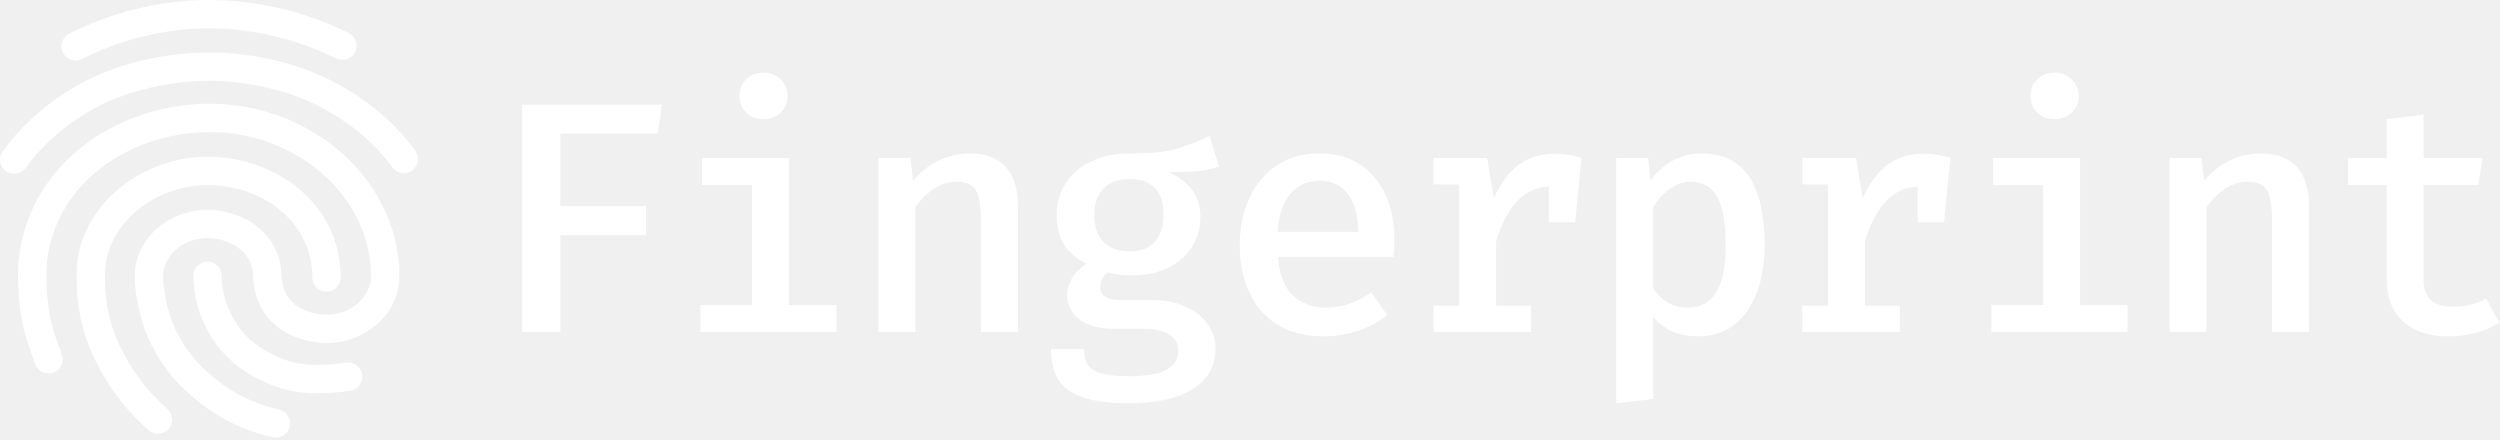
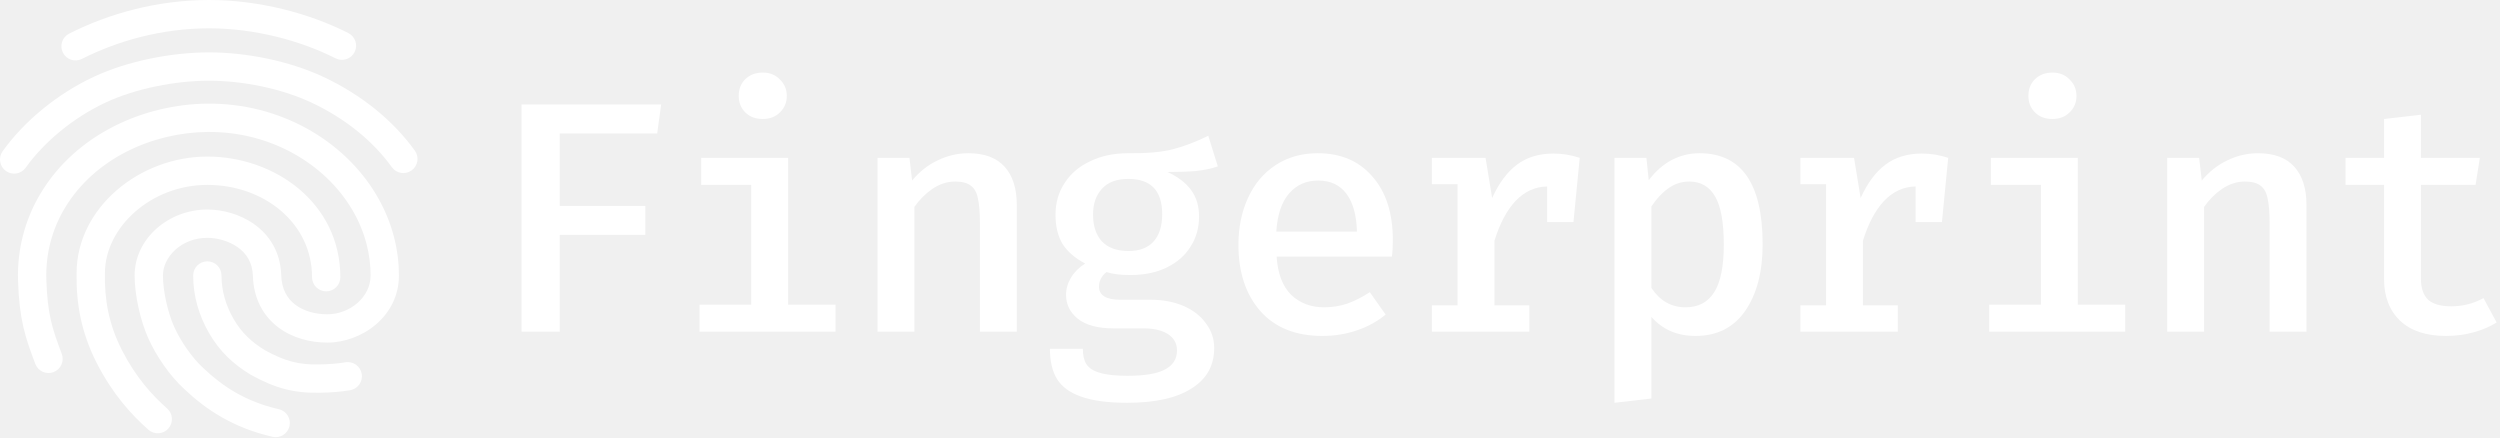
- <svg xmlns="http://www.w3.org/2000/svg" viewBox="0 0 1411 248" fill="none">
-   <path d="M189.6 32.959C193.542 34.954 198.355 33.376 200.35 29.434C202.346 25.491 200.767 20.678 196.825 18.683L189.6 32.959ZM39.075 19.002C35.133 20.997 33.554 25.81 35.55 29.752C37.545 33.694 42.358 35.272 46.3 33.277L39.075 19.002ZM221.408 94.461C223.989 98.046 228.989 98.86 232.575 96.279C236.16 93.697 236.974 88.697 234.392 85.112L221.408 94.461ZM179.21 50.643L175.826 57.892V57.892L179.21 50.643ZM56.372 50.643L59.755 57.892L56.372 50.643ZM1.49 85.454C-1.078 89.049 -0.245 94.046 3.35 96.614C6.945 99.182 11.941 98.35 14.51 94.755L1.49 85.454ZM176.302 156.616C176.302 161.034 179.884 164.616 184.302 164.616C188.72 164.616 192.302 161.034 192.302 156.616H176.302ZM51.28 154.388L59.279 154.534L59.28 154.461V154.388H51.28ZM83.864 242.816C87.18 245.735 92.235 245.413 95.155 242.097C98.074 238.78 97.752 233.725 94.436 230.806L83.864 242.816ZM180.801 213.898L180.707 205.898L180.652 205.899L180.597 205.9L180.801 213.898ZM145.796 204.879L141.664 211.73L141.808 211.817L141.956 211.898L145.796 204.879ZM125.11 184.302L132.038 180.301H132.038L125.11 184.302ZM125.154 155.661C125.154 151.243 121.573 147.661 117.154 147.661C112.736 147.661 109.154 151.243 109.154 155.661H125.154ZM197.874 220.47C202.227 219.711 205.14 215.567 204.381 211.214C203.622 206.862 199.478 203.949 195.125 204.708L197.874 220.47ZM117.154 66.555L117.231 74.555L117.154 66.555ZM29.64 113.654L22.766 109.562L29.64 113.654ZM18.183 158.207L26.18 157.964L18.183 158.207ZM19.928 205.587C21.49 209.72 26.106 211.805 30.239 210.243C34.373 208.682 36.458 204.066 34.896 199.932L19.928 205.587ZM150.887 155.661L142.891 155.903L150.887 155.661ZM91.059 187.803L98.367 184.547V184.547L91.059 187.803ZM109.517 213.898L115.035 208.105L114.961 208.035L114.885 207.966L109.517 213.898ZM153.989 246.8C158.297 247.781 162.585 245.085 163.566 240.777C164.547 236.469 161.85 232.181 157.542 231.2L153.989 246.8ZM205.624 113.972L212.488 109.863V109.863L205.624 113.972ZM196.825 18.683C174.504 7.386 146.147 0 118.189 0V16C143.534 16 169.425 22.748 189.6 32.959L196.825 18.683ZM118.189 0C88.724 0 61.326 7.74 39.075 19.002L46.3 33.277C66.546 23.031 91.485 16 118.189 16V0ZM234.392 85.112C222.055 67.976 204.066 53.417 182.594 43.394L175.826 57.892C195.088 66.884 210.833 79.773 221.408 94.461L234.392 85.112ZM182.594 43.394C163.31 34.392 139.123 29.596 118.097 29.596V45.596C137.046 45.596 158.886 49.985 175.826 57.892L182.594 43.394ZM118.097 29.596C97.103 29.596 72.299 34.38 52.988 43.394L59.755 57.892C76.669 49.998 99.114 45.596 118.097 45.596V29.596ZM52.988 43.394C32.186 53.105 13.469 68.686 1.49 85.454L14.51 94.755C24.808 80.339 41.324 66.496 59.755 57.892L52.988 43.394ZM192.302 156.616C192.302 114.718 155.274 88.469 117.154 88.469V104.469C149.047 104.469 176.302 125.956 176.302 156.616H192.302ZM117.154 88.469C78.797 88.469 43.28 117.468 43.28 154.388H59.28C59.28 128.297 85.5 104.469 117.154 104.469V88.469ZM43.281 154.242C42.975 170.952 45.685 187.526 54.654 205.12L68.909 197.853C61.33 182.987 59.012 169.095 59.279 154.534L43.281 154.242ZM54.654 205.12C63.47 222.412 74.15 234.265 83.864 242.816L94.436 230.806C85.938 223.325 76.642 213.021 68.909 197.853L54.654 205.12ZM180.597 205.9C168.763 206.203 161.001 204.08 149.636 197.861L141.956 211.898C155.413 219.261 165.942 222.28 181.006 221.895L180.597 205.9ZM149.927 198.029C142.101 193.309 136.407 187.865 132.038 180.301L118.183 188.303C124.099 198.546 131.88 205.829 141.664 211.73L149.927 198.029ZM132.038 180.301C127.524 172.487 125.154 164.3 125.154 155.661H109.154C109.154 167.388 112.41 178.309 118.183 188.303L132.038 180.301ZM195.125 204.708C190.818 205.459 185.36 205.843 180.707 205.898L180.896 221.897C186.103 221.836 192.467 221.413 197.874 220.47L195.125 204.708ZM117.078 58.556C81.849 58.894 43.066 75.458 22.766 109.562L36.514 117.746C53.342 89.476 86.268 74.853 117.231 74.555L117.078 58.556ZM22.766 109.562C14.027 124.244 9.659 141.024 10.187 158.449L26.18 157.964C25.744 143.566 29.342 129.796 36.514 117.746L22.766 109.562ZM10.187 158.449C10.86 180.641 14.336 190.782 19.928 205.587L34.896 199.932C29.669 186.096 26.78 177.779 26.18 157.964L10.187 158.449ZM209.398 155.661C209.398 167.953 197.642 177.575 184.938 177.575V193.575C204.08 193.575 225.398 179.011 225.398 155.661H209.398ZM184.938 177.575C177.977 177.575 171.454 175.684 166.797 172.133C162.385 168.769 159.13 163.556 158.884 155.419L142.891 155.903C143.281 168.769 148.778 178.514 157.095 184.856C165.167 191.011 175.352 193.575 184.938 193.575V177.575ZM158.884 155.419C158.481 142.12 151.98 132.583 143.53 126.612C135.346 120.829 125.4 118.383 117.154 118.383V134.383C122.593 134.383 129.195 136.074 134.297 139.679C139.134 143.097 142.658 148.199 142.891 155.903L158.884 155.419ZM117.154 118.383C95.174 118.383 76.058 134.867 76.058 155.661H92.058C92.058 145.268 102.36 134.383 117.154 134.383V118.383ZM76.058 155.661C76.058 166.719 79.313 181.096 83.752 191.058L98.367 184.547C94.779 176.493 92.058 164.326 92.058 155.661H76.058ZM83.752 191.058C88.142 200.912 95.882 212.349 104.149 219.83L114.885 207.966C108.527 202.213 102.003 192.709 98.367 184.547L83.752 191.058ZM103.999 219.69C115.999 231.122 131.494 241.677 153.989 246.8L157.542 231.2C138.457 226.853 125.443 218.021 115.035 208.105L103.999 219.69ZM225.398 155.661C225.398 141.949 222.066 125.864 212.488 109.863L198.759 118.081C206.707 131.358 209.398 144.55 209.398 155.661H225.398ZM212.488 109.863C194.24 79.379 158.284 58.159 117.078 58.556L117.231 74.555C152.915 74.212 183.51 92.605 198.759 118.081L212.488 109.863Z" fill="white" />
-   <path d="M316.266 116.338H364.631V132.708H316.266V187.398H294.688V59.044H373.56L371.328 75.414H316.266V116.338Z" fill="white" />
-   <path d="M430.968 41C434.937 41 438.161 42.302 440.641 44.906C443.245 47.387 444.548 50.487 444.548 54.208C444.548 57.928 443.245 61.028 440.641 63.508C438.161 65.989 434.937 67.229 430.968 67.229C426.876 67.229 423.589 65.989 421.109 63.508C418.629 61.028 417.389 57.928 417.389 54.208C417.389 50.363 418.629 47.201 421.109 44.72C423.713 42.24 427 41 430.968 41ZM445.292 172.145H472.079V187.398H395.252V172.145H424.457V104.433H396.182V89.179H445.292V172.145Z" fill="white" />
-   <path d="M495.817 89.179H513.861L515.349 102.015C519.441 97.054 524.216 93.272 529.672 90.668C535.253 87.939 541.082 86.575 547.158 86.575C556.211 86.575 563.032 89.117 567.621 94.202C572.209 99.287 574.503 106.479 574.503 115.78V187.398H553.669V126.198C553.669 120.121 553.297 115.47 552.553 112.246C551.933 108.898 550.631 106.479 548.647 104.991C546.662 103.379 543.686 102.573 539.718 102.573C535.253 102.573 530.975 103.937 526.882 106.665C522.914 109.394 519.503 112.804 516.651 116.896V187.398H495.817V89.179Z" fill="white" />
-   <path d="M688.09 94.016C684.493 95.256 680.401 96.124 675.812 96.62C671.348 96.992 665.953 97.178 659.628 97.178C665.581 99.907 670.046 103.317 673.022 107.409C675.998 111.502 677.486 116.462 677.486 122.291C677.486 128.74 675.874 134.444 672.65 139.405C669.549 144.366 665.085 148.272 659.256 151.124C653.428 153.977 646.545 155.403 638.608 155.403C633.027 155.403 628.563 154.845 625.214 153.729C623.85 154.721 622.796 155.961 622.052 157.449C621.308 158.813 620.936 160.301 620.936 161.913C620.936 166.874 624.966 169.354 633.027 169.354H650.141C657.086 169.354 663.287 170.532 668.743 172.889C674.2 175.245 678.416 178.531 681.393 182.748C684.493 186.84 686.043 191.491 686.043 196.699C686.043 206.496 681.827 214.061 673.394 219.394C664.961 224.851 652.808 227.579 636.934 227.579C625.897 227.579 617.154 226.401 610.705 224.044C604.38 221.812 599.854 218.464 597.125 213.999C594.521 209.659 593.219 204.016 593.219 197.071H611.821C611.821 200.792 612.503 203.706 613.867 205.814C615.355 208.047 617.898 209.659 621.494 210.651C625.09 211.767 630.299 212.325 637.12 212.325C647.041 212.325 654.172 211.085 658.512 208.605C662.853 206.248 665.023 202.714 665.023 198.002C665.023 194.033 663.287 190.933 659.814 188.7C656.466 186.592 651.877 185.538 646.049 185.538H629.121C620.316 185.538 613.619 183.74 609.031 180.144C604.566 176.547 602.334 172.021 602.334 166.564C602.334 163.216 603.264 159.991 605.124 156.891C606.984 153.791 609.651 151.124 613.123 148.892C607.294 145.792 603.016 142.071 600.288 137.731C597.683 133.266 596.381 127.81 596.381 121.361C596.381 114.54 598.117 108.526 601.59 103.317C605.062 97.984 609.899 93.892 616.099 91.04C622.3 88.063 629.369 86.575 637.306 86.575C647.971 86.699 656.404 85.955 662.605 84.343C668.929 82.731 675.626 80.188 682.695 76.716L688.09 94.016ZM637.492 101.085C630.919 101.085 625.959 102.945 622.61 106.665C619.262 110.262 617.588 115.16 617.588 121.361C617.588 127.686 619.262 132.708 622.61 136.429C626.083 140.025 631.105 141.823 637.678 141.823C643.879 141.823 648.591 140.025 651.815 136.429C655.04 132.832 656.652 127.686 656.652 120.989C656.652 107.719 650.265 101.085 637.492 101.085Z" fill="white" />
-   <path d="M721.315 144.986C721.935 154.535 724.663 161.727 729.499 166.564C734.46 171.277 740.661 173.633 748.102 173.633C752.69 173.633 757.031 172.951 761.123 171.587C765.339 170.098 769.618 167.928 773.958 165.076L782.887 177.725C778.299 181.57 772.904 184.546 766.704 186.654C760.503 188.762 753.992 189.817 747.171 189.817C732.166 189.817 720.508 185.166 712.2 175.865C703.891 166.44 699.736 153.915 699.736 138.289C699.736 128.492 701.534 119.687 705.131 111.874C708.727 103.937 713.936 97.736 720.757 93.272C727.577 88.807 735.514 86.575 744.567 86.575C757.589 86.575 767.882 90.978 775.447 99.782C783.135 108.464 786.98 120.431 786.98 135.685C786.98 139.405 786.794 142.505 786.422 144.986H721.315ZM744.753 102.015C738.056 102.015 732.6 104.433 728.383 109.27C724.167 114.106 721.749 121.299 721.129 130.848H766.704C766.456 121.547 764.471 114.416 760.751 109.456C757.031 104.495 751.698 102.015 744.753 102.015Z" fill="white" />
-   <path d="M877.685 86.761C882.77 86.761 887.731 87.567 892.567 89.179L889.033 125.453H874.151V105.363C867.33 105.487 861.378 108.215 856.293 113.548C851.333 118.881 847.364 126.384 844.388 136.057V172.517H864.106V187.398H809.044V172.517H823.553V104.061H809.044V89.179H839.365L843.086 111.874C846.93 103.441 851.581 97.178 857.037 93.086C862.618 88.869 869.501 86.761 877.685 86.761Z" fill="white" />
-   <path d="M960.206 86.575C984.017 86.575 995.922 103.751 995.922 138.103C995.922 153.605 992.636 166.13 986.063 175.679C979.49 185.104 970.127 189.817 957.974 189.817C947.681 189.817 939.372 186.22 933.047 179.027V225.161L912.213 227.579V89.179H930.257L931.559 101.829C935.279 96.868 939.558 93.086 944.394 90.481C949.355 87.877 954.625 86.575 960.206 86.575ZM954.439 102.573C950.099 102.573 946.13 103.875 942.534 106.479C938.938 109.084 935.775 112.494 933.047 116.71V162.658C937.884 169.974 944.332 173.633 952.393 173.633C959.586 173.633 964.981 170.78 968.577 165.076C972.173 159.371 973.972 150.442 973.972 138.289C973.972 125.763 972.359 116.71 969.135 111.13C965.911 105.425 961.012 102.573 954.439 102.573Z" fill="white" />
-   <path d="M1085.88 86.761C1090.97 86.761 1095.93 87.567 1100.77 89.179L1097.23 125.453H1082.35V105.363C1075.53 105.487 1069.58 108.215 1064.49 113.548C1059.53 118.881 1055.56 126.384 1052.59 136.057V172.517H1072.3V187.398H1017.24V172.517H1031.75V104.061H1017.24V89.179H1047.56L1051.28 111.874C1055.13 103.441 1059.78 97.178 1065.24 93.086C1070.82 88.869 1077.7 86.761 1085.88 86.761Z" fill="white" />
-   <path d="M1159.66 41C1163.63 41 1166.85 42.302 1169.33 44.906C1171.94 47.387 1173.24 50.487 1173.24 54.208C1173.24 57.928 1171.94 61.028 1169.33 63.508C1166.85 65.989 1163.63 67.229 1159.66 67.229C1155.57 67.229 1152.28 65.989 1149.8 63.508C1147.32 61.028 1146.08 57.928 1146.08 54.208C1146.08 50.363 1147.32 47.201 1149.8 44.72C1152.41 42.24 1155.69 41 1159.66 41ZM1173.98 172.145H1200.77V187.398H1123.95V172.145H1153.15V104.433H1124.88V89.179H1173.98V172.145Z" fill="white" />
-   <path d="M1224.51 89.179H1242.55L1244.04 102.015C1248.13 97.054 1252.91 93.272 1258.37 90.668C1263.95 87.939 1269.77 86.575 1275.85 86.575C1284.9 86.575 1291.73 89.117 1296.31 94.202C1300.9 99.287 1303.2 106.479 1303.2 115.78V187.398H1282.36V126.198C1282.36 120.121 1281.99 115.47 1281.25 112.246C1280.63 108.898 1279.32 106.479 1277.34 104.991C1275.36 103.379 1272.38 102.573 1268.41 102.573C1263.95 102.573 1259.67 103.937 1255.58 106.665C1251.61 109.394 1248.2 112.804 1245.34 116.896V187.398H1224.51V89.179Z" fill="white" />
-   <path d="M1410.64 182.19C1406.92 184.546 1402.58 186.406 1397.62 187.77C1392.66 189.135 1387.45 189.817 1382 189.817C1370.84 189.817 1362.22 186.964 1356.14 181.26C1350.06 175.431 1347.02 167.556 1347.02 157.635V104.433H1325.26V89.179H1347.02V67.229L1367.86 64.811V89.179H1401.16L1398.74 104.433H1367.86V157.449C1367.86 162.782 1369.22 166.75 1371.95 169.354C1374.68 171.835 1379.02 173.075 1384.97 173.075C1391.55 173.075 1397.62 171.525 1403.2 168.424L1410.64 182.19Z" fill="white" />
+ <svg xmlns="http://www.w3.org/2000/svg" viewBox="0 0 183 32" fill="none">
+   <path fill-rule="evenodd" clip-rule="evenodd" d="M5.062 2.462C7.945 1.003 11.495 0 15.312 0C18.934 0 22.608 0.957 25.5 2.42C26.01 2.679 26.215 3.303 25.956 3.813C25.698 4.324 25.074 4.528 24.564 4.27C21.95 2.947 18.596 2.073 15.312 2.073C11.852 2.073 8.621 2.984 5.998 4.311C5.488 4.57 4.864 4.365 4.606 3.854C4.347 3.344 4.552 2.72 5.062 2.462ZM6.865 5.622C9.367 4.454 12.58 3.834 15.3 3.834C18.024 3.834 21.157 4.456 23.656 5.622C26.438 6.92 28.768 8.807 30.366 11.027C30.701 11.491 30.596 12.139 30.131 12.473C29.666 12.808 29.019 12.702 28.684 12.238C27.314 10.335 25.274 8.665 22.779 7.5C20.584 6.476 17.755 5.907 15.3 5.907C12.841 5.907 9.933 6.477 7.742 7.5C5.354 8.615 3.214 10.408 1.88 12.276C1.547 12.742 0.9 12.85 0.434 12.517C-0.032 12.184 -0.14 11.537 0.193 11.071C1.745 8.899 4.17 6.88 6.865 5.622ZM15.168 7.586C20.506 7.535 25.165 10.284 27.529 14.233C28.77 16.306 29.201 18.39 29.201 20.166C29.201 23.192 26.439 25.078 23.959 25.078C22.718 25.078 21.398 24.746 20.352 23.949C19.275 23.127 18.563 21.865 18.512 20.198C18.482 19.2 18.025 18.539 17.399 18.096C16.738 17.629 15.882 17.41 15.178 17.41C13.261 17.41 11.927 18.82 11.927 20.166C11.927 21.289 12.279 22.865 12.744 23.909C13.215 24.966 14.06 26.197 14.884 26.943L14.894 26.952L14.903 26.961C16.252 28.245 17.938 29.39 20.41 29.953C20.968 30.08 21.318 30.635 21.191 31.194C21.064 31.752 20.508 32.101 19.95 31.974C17.041 31.311 15.036 29.948 13.483 28.471C12.416 27.501 11.417 26.025 10.85 24.752C10.275 23.462 9.854 21.599 9.854 20.166C9.854 17.473 12.33 15.337 15.178 15.337C16.246 15.337 17.535 15.654 18.595 16.403C19.69 17.177 20.532 18.412 20.584 20.135C20.616 21.189 21.038 21.865 21.609 22.3C22.213 22.761 23.058 23.006 23.959 23.006C25.605 23.006 27.128 21.759 27.128 20.166C27.128 18.727 26.78 17.018 25.75 15.298C23.774 11.997 19.811 9.614 15.188 9.659C11.176 9.697 6.911 11.592 4.731 15.254C3.801 16.816 3.335 18.599 3.392 20.465C3.47 23.032 3.844 24.109 4.521 25.902C4.723 26.438 4.453 27.035 3.918 27.238C3.382 27.44 2.784 27.17 2.582 26.634C1.857 24.716 1.407 23.403 1.32 20.528C1.251 18.27 1.817 16.096 2.949 14.194C5.579 9.776 10.604 7.63 15.168 7.586ZM5.607 19.992C5.613 15.213 10.212 11.461 15.178 11.461C20.116 11.461 24.913 14.862 24.913 20.29C24.913 20.863 24.45 21.327 23.877 21.327C23.305 21.327 22.841 20.863 22.841 20.29C22.841 16.318 19.31 13.534 15.178 13.534C11.077 13.534 7.68 16.621 7.68 20.002V20.011L7.68 20.02C7.645 21.907 7.946 23.707 8.927 25.633C9.929 27.598 11.134 28.933 12.235 29.902C12.664 30.28 12.706 30.935 12.328 31.364C11.95 31.794 11.295 31.836 10.865 31.458C9.606 30.35 8.223 28.814 7.081 26.574C5.92 24.298 5.569 22.154 5.607 19.992ZM15.178 19.13C15.75 19.13 16.214 19.594 16.214 20.166C16.214 21.286 16.521 22.346 17.106 23.359C17.669 24.333 18.401 25.035 19.405 25.644C20.867 26.442 21.871 26.714 23.397 26.675L23.404 26.675L23.411 26.675C24.014 26.668 24.721 26.618 25.279 26.521C25.843 26.422 26.38 26.8 26.478 27.364C26.577 27.927 26.199 28.464 25.635 28.563C24.937 28.684 24.116 28.739 23.443 28.747C21.495 28.796 20.132 28.405 18.391 27.452L18.372 27.442L18.353 27.43C17.086 26.666 16.078 25.722 15.311 24.395C14.563 23.101 14.141 21.686 14.141 20.166C14.141 19.594 14.605 19.13 15.178 19.13Z" fill="white" />
+   <path d="M40.974 15.072H47.239V17.193H40.974V24.278H38.178V7.649H48.396L48.107 9.77H40.974V15.072Z" fill="white" />
+   <path d="M55.834 5.312C56.348 5.312 56.765 5.48 57.087 5.818C57.424 6.139 57.593 6.541 57.593 7.023C57.593 7.505 57.424 7.907 57.087 8.228C56.765 8.549 56.348 8.71 55.834 8.71C55.303 8.71 54.878 8.549 54.556 8.228C54.235 7.907 54.074 7.505 54.074 7.023C54.074 6.525 54.235 6.115 54.556 5.794C54.894 5.472 55.319 5.312 55.834 5.312ZM57.689 22.302H61.16V24.278H51.206V22.302H54.99V13.53H51.327V11.554H57.689V22.302Z" fill="white" />
+   <path d="M64.235 11.554H66.573L66.765 13.216C67.296 12.574 67.914 12.084 68.621 11.746C69.344 11.393 70.099 11.216 70.886 11.216C72.059 11.216 72.943 11.546 73.537 12.204C74.132 12.863 74.429 13.795 74.429 15V24.278H71.73V16.349C71.73 15.562 71.682 14.96 71.585 14.542C71.505 14.108 71.336 13.795 71.079 13.602C70.822 13.393 70.437 13.289 69.922 13.289C69.344 13.289 68.79 13.466 68.26 13.819C67.746 14.172 67.304 14.614 66.934 15.144V24.278H64.235V11.554Z" fill="white" />
+   <path d="M89.145 12.18C88.679 12.341 88.148 12.453 87.554 12.518C86.976 12.566 86.277 12.59 85.457 12.59C86.228 12.943 86.807 13.385 87.192 13.915C87.578 14.445 87.771 15.088 87.771 15.843C87.771 16.679 87.562 17.418 87.144 18.061C86.743 18.703 86.164 19.209 85.409 19.579C84.654 19.948 83.762 20.133 82.734 20.133C82.011 20.133 81.433 20.061 80.999 19.916C80.822 20.045 80.686 20.205 80.589 20.398C80.493 20.575 80.445 20.768 80.445 20.977C80.445 21.619 80.967 21.941 82.011 21.941H84.228C85.128 21.941 85.931 22.093 86.638 22.398C87.345 22.704 87.891 23.13 88.277 23.676C88.679 24.206 88.879 24.808 88.879 25.483C88.879 26.753 88.333 27.733 87.241 28.423C86.148 29.13 84.574 29.484 82.517 29.484C81.087 29.484 79.955 29.331 79.119 29.026C78.3 28.737 77.713 28.303 77.36 27.724C77.022 27.162 76.854 26.431 76.854 25.531H79.264C79.264 26.013 79.352 26.391 79.529 26.664C79.722 26.953 80.051 27.162 80.517 27.291C80.983 27.435 81.658 27.508 82.541 27.508C83.827 27.508 84.75 27.347 85.313 27.026C85.875 26.72 86.156 26.262 86.156 25.652C86.156 25.138 85.931 24.736 85.481 24.447C85.048 24.174 84.453 24.037 83.698 24.037H81.505C80.364 24.037 79.497 23.804 78.902 23.338C78.324 22.872 78.035 22.286 78.035 21.579C78.035 21.145 78.155 20.727 78.396 20.326C78.637 19.924 78.983 19.579 79.432 19.29C78.677 18.888 78.123 18.406 77.77 17.844C77.432 17.265 77.263 16.558 77.263 15.723C77.263 14.839 77.488 14.06 77.938 13.385C78.388 12.694 79.015 12.164 79.818 11.795C80.621 11.409 81.537 11.216 82.565 11.216C83.947 11.232 85.04 11.136 85.843 10.927C86.662 10.718 87.53 10.389 88.446 9.939L89.145 12.18ZM82.59 13.096C81.738 13.096 81.095 13.337 80.662 13.819C80.228 14.285 80.011 14.919 80.011 15.723C80.011 16.542 80.228 17.193 80.662 17.675C81.111 18.141 81.762 18.374 82.614 18.374C83.417 18.374 84.027 18.141 84.445 17.675C84.863 17.209 85.072 16.542 85.072 15.675C85.072 13.956 84.244 13.096 82.59 13.096Z" fill="white" />
+   <path d="M93.449 18.784C93.529 20.021 93.883 20.953 94.509 21.579C95.152 22.19 95.955 22.495 96.919 22.495C97.514 22.495 98.076 22.407 98.606 22.23C99.153 22.037 99.707 21.756 100.269 21.386L101.426 23.025C100.832 23.523 100.133 23.909 99.329 24.182C98.526 24.455 97.683 24.591 96.799 24.591C94.855 24.591 93.345 23.989 92.268 22.784C91.192 21.563 90.653 19.94 90.653 17.916C90.653 16.647 90.886 15.506 91.352 14.494C91.818 13.466 92.493 12.662 93.377 12.084C94.26 11.505 95.289 11.216 96.462 11.216C98.148 11.216 99.482 11.787 100.462 12.927C101.458 14.052 101.956 15.602 101.956 17.578C101.956 18.061 101.932 18.462 101.884 18.784H93.449ZM96.486 13.216C95.618 13.216 94.911 13.53 94.365 14.156C93.819 14.783 93.505 15.715 93.425 16.952H99.329C99.297 15.747 99.04 14.823 98.558 14.181C98.076 13.538 97.385 13.216 96.486 13.216Z" fill="white" />
+   <path d="M113.707 11.24C114.366 11.24 115.009 11.345 115.635 11.554L115.178 16.253H113.25V13.65C112.366 13.666 111.595 14.02 110.936 14.711C110.293 15.402 109.779 16.373 109.394 17.627V22.35H111.948V24.278H104.815V22.35H106.694V13.482H104.815V11.554H108.743L109.225 14.494C109.723 13.401 110.325 12.59 111.032 12.06C111.755 11.513 112.647 11.24 113.707 11.24Z" fill="white" />
+   <path d="M124.398 11.216C127.483 11.216 129.025 13.441 129.025 17.892C129.025 19.9 128.6 21.523 127.748 22.76C126.897 23.981 125.684 24.591 124.109 24.591C122.776 24.591 121.699 24.126 120.88 23.194V29.171L118.181 29.484V11.554H120.518L120.687 13.192C121.169 12.55 121.723 12.06 122.35 11.722C122.992 11.385 123.675 11.216 124.398 11.216ZM123.651 13.289C123.089 13.289 122.575 13.457 122.109 13.795C121.643 14.132 121.233 14.574 120.88 15.12V21.073C121.506 22.021 122.342 22.495 123.386 22.495C124.318 22.495 125.017 22.125 125.483 21.386C125.949 20.647 126.182 19.49 126.182 17.916C126.182 16.293 125.973 15.12 125.555 14.397C125.137 13.658 124.503 13.289 123.651 13.289Z" fill="white" />
+   <path d="M140.68 11.24C141.339 11.24 141.982 11.345 142.608 11.554L142.15 16.253H140.222V13.65C139.339 13.666 138.568 14.02 137.909 14.711C137.266 15.402 136.752 16.373 136.366 17.627V22.35H138.921V24.278H131.787V22.35H133.667V13.482H131.787V11.554H135.716L136.198 14.494C136.696 13.401 137.298 12.59 138.005 12.06C138.728 11.513 139.62 11.24 140.68 11.24Z" fill="white" />
+   <path d="M150.238 5.312C150.753 5.312 151.17 5.48 151.492 5.818C151.829 6.139 151.998 6.541 151.998 7.023C151.998 7.505 151.829 7.907 151.492 8.228C151.17 8.549 150.753 8.71 150.238 8.71C149.708 8.71 149.282 8.549 148.961 8.228C148.64 7.907 148.479 7.505 148.479 7.023C148.479 6.525 148.64 6.115 148.961 5.794C149.299 5.472 149.724 5.312 150.238 5.312ZM152.094 22.302H155.564V24.278H145.611V22.302H149.395V13.53H145.732V11.554H152.094V22.302Z" fill="white" />
+   <path d="M158.64 11.554H160.977L161.17 13.216C161.7 12.574 162.319 12.084 163.026 11.746C163.749 11.393 164.504 11.216 165.291 11.216C166.464 11.216 167.348 11.546 167.942 12.204C168.537 12.863 168.834 13.795 168.834 15V24.278H166.135V16.349C166.135 15.562 166.087 14.96 165.99 14.542C165.91 14.108 165.741 13.795 165.484 13.602C165.227 13.393 164.841 13.289 164.327 13.289C163.749 13.289 163.195 13.466 162.664 13.819C162.15 14.172 161.709 14.614 161.339 15.144V24.278H158.64V11.554Z" fill="white" />
+   <path d="M182.754 23.603C182.272 23.909 181.71 24.15 181.067 24.326C180.425 24.503 179.75 24.591 179.043 24.591C177.597 24.591 176.48 24.222 175.693 23.483C174.906 22.728 174.512 21.708 174.512 20.422V13.53H171.692V11.554H174.512V8.71L177.211 8.397V11.554H181.525L181.212 13.53H177.211V20.398C177.211 21.089 177.388 21.603 177.741 21.941C178.095 22.262 178.657 22.422 179.428 22.422C180.28 22.422 181.067 22.222 181.79 21.82L182.754 23.603Z" fill="white" />
</svg>
